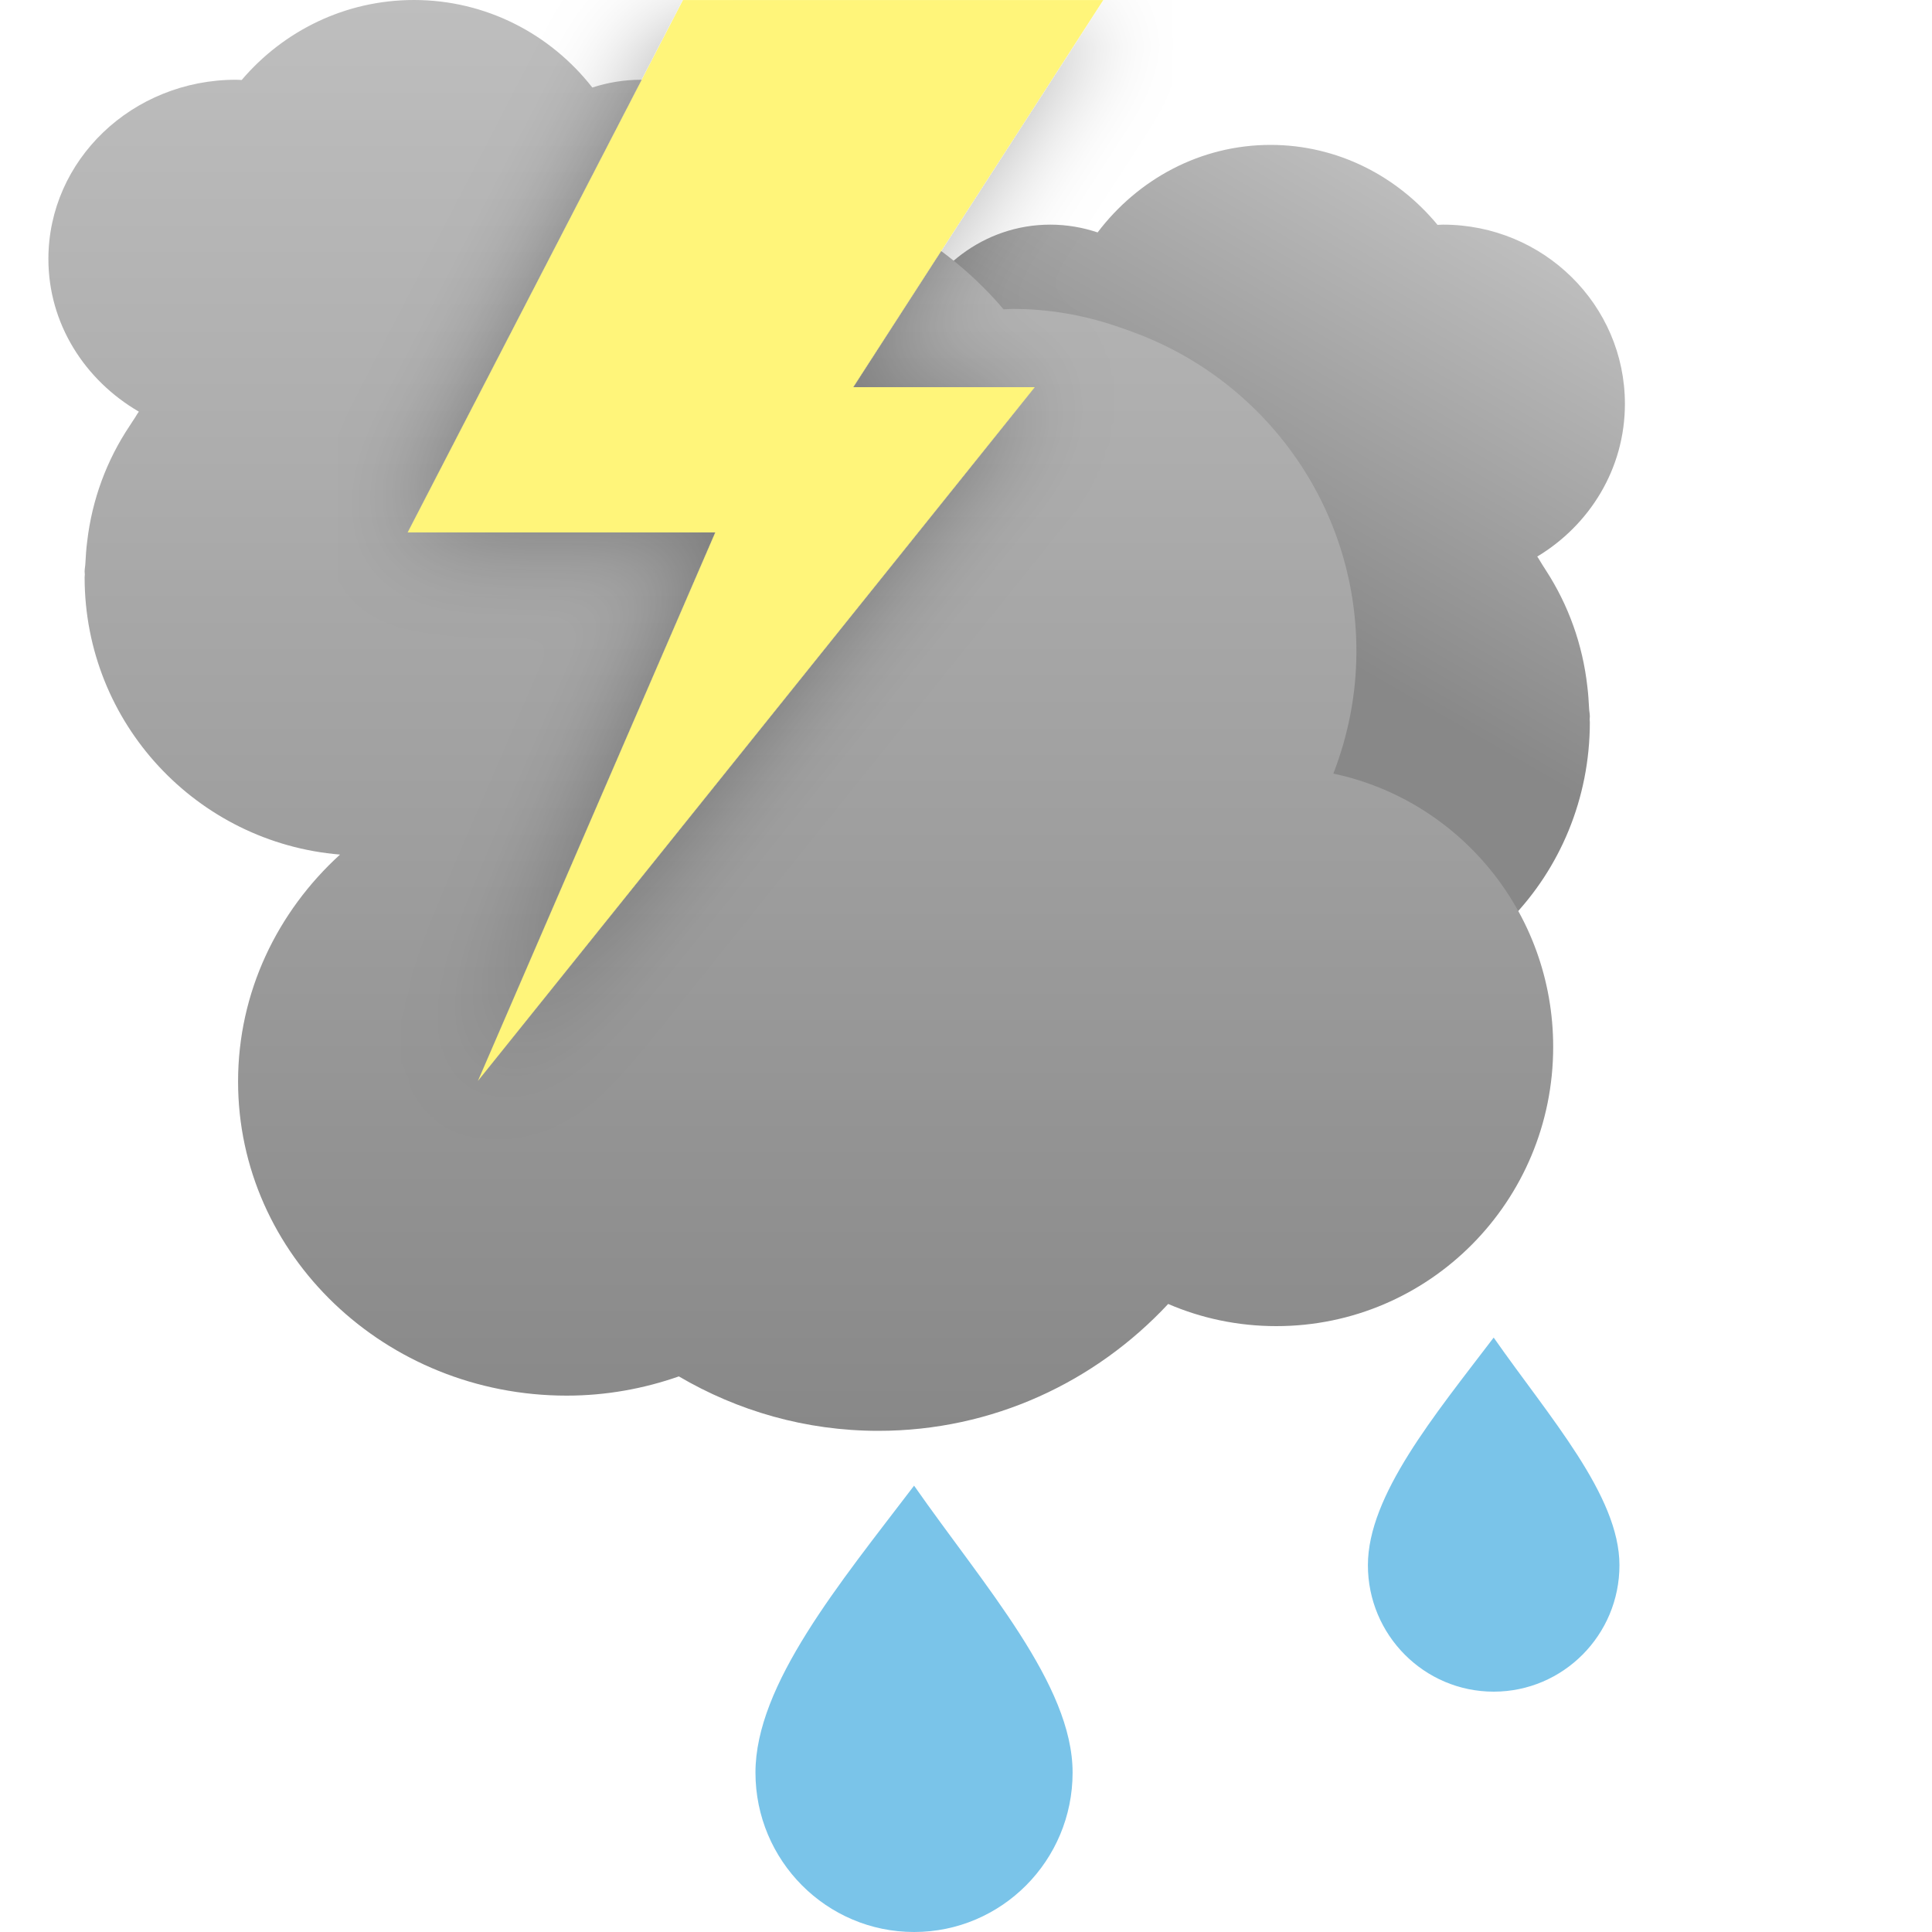
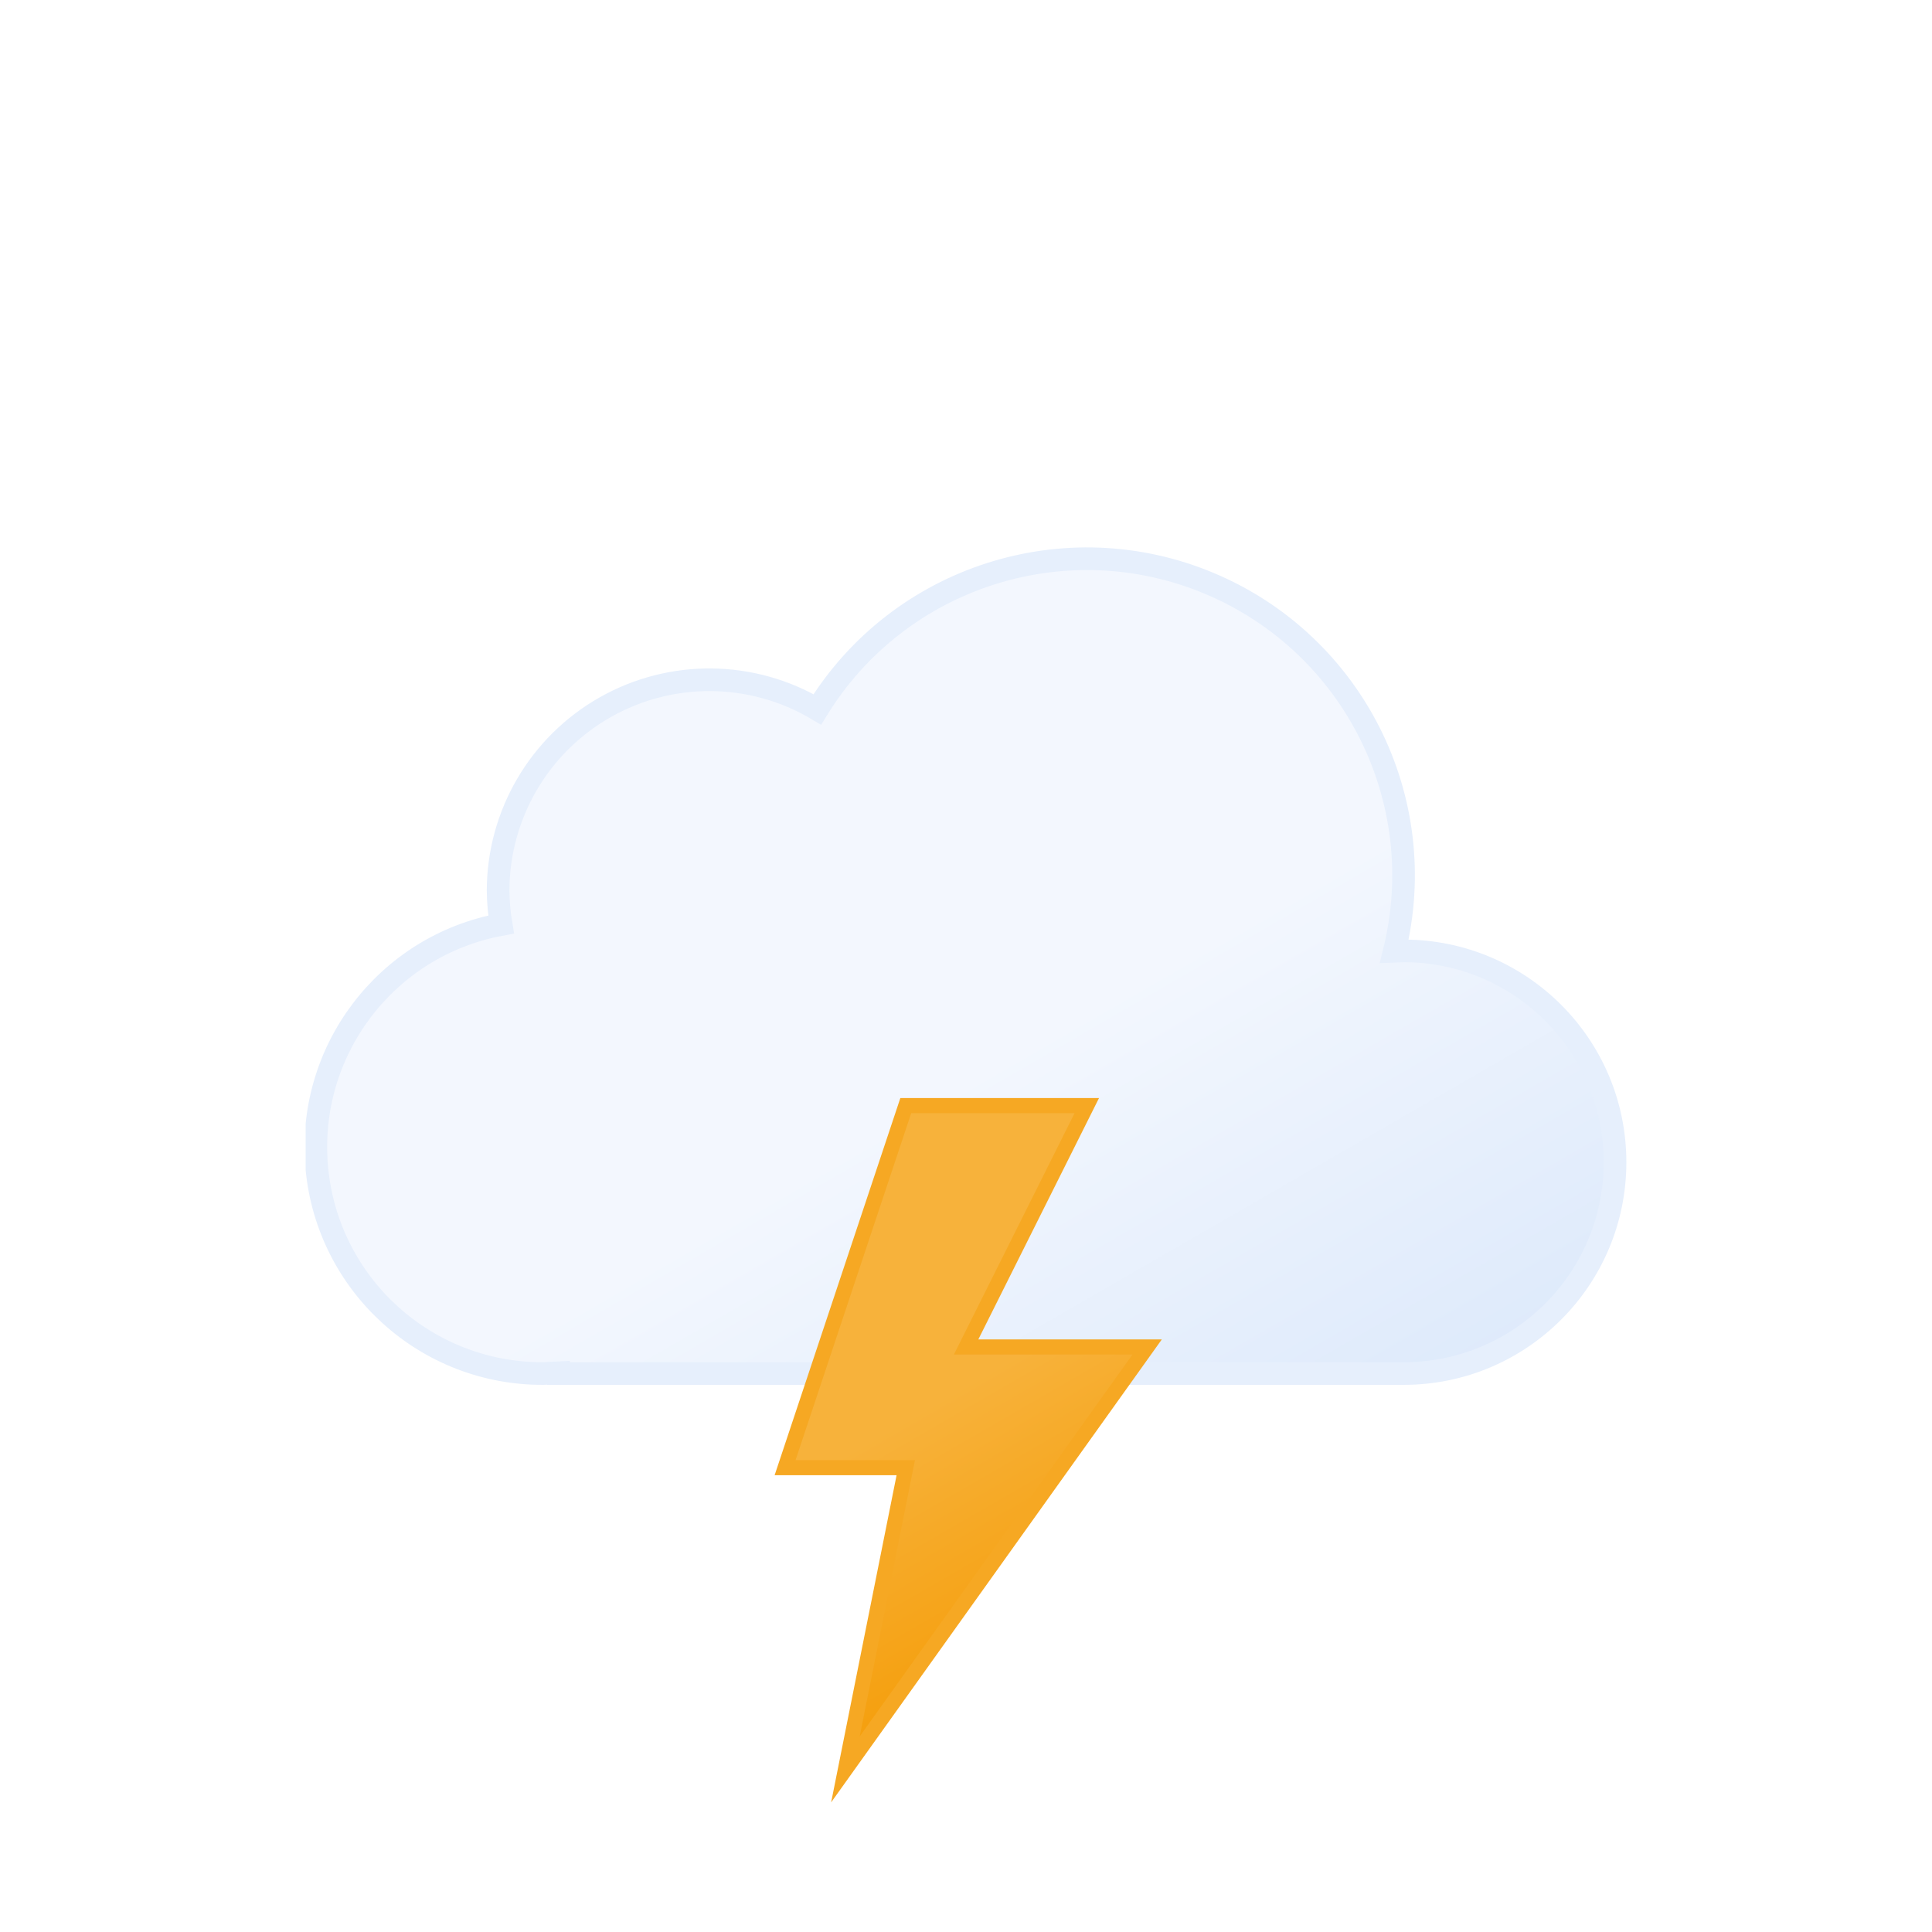
- <svg xmlns="http://www.w3.org/2000/svg" viewBox="0 0 40 40">
+ <svg xmlns="http://www.w3.org/2000/svg" xmlns:xlink="http://www.w3.org/1999/xlink" viewBox="0 0 512 512">
  <defs>
-     <linearGradient id="wolke-dunkel-hinten" x1="-2613.682" y1="24.873" x2="-2626.473" y2="2.72" gradientTransform="translate(-2598.918) rotate(-180) scale(1 -1)" gradientUnits="userSpaceOnUse">
-       <stop offset=".633" stop-color="#888" />
-       <stop offset="1" stop-color="#bebebe" />
+     <linearGradient id="a" x1="99.5" x2="232.6" y1="30.7" y2="261.4" gradientUnits="userSpaceOnUse">
+       <stop offset="0" stop-color="#f3f7fe" />
+       <stop offset=".5" stop-color="#f3f7fe" />
+       <stop offset="1" stop-color="#deeafb" />
    </linearGradient>
-     <linearGradient id="wolke-dunkel" x1="16.577" y1="29.623" x2="16.577" y2="0" gradientUnits="userSpaceOnUse">
-       <stop offset="0" stop-color="#888" />
-       <stop offset="1" stop-color="#bebebe" />
+     <linearGradient id="b" x1="8.7" x2="80.9" y1="17.1" y2="142.1" gradientUnits="userSpaceOnUse">
+       <stop offset="0" stop-color="#f7b23b" />
+       <stop offset=".5" stop-color="#f7b23b" />
+       <stop offset="1" stop-color="#f59e0b" />
    </linearGradient>
-     <filter id="flash-shadow">
-       <feDropShadow dx="0" dy="0" flood-color="#000" flood-opacity="0.3" stdDeviation="1" />
-     </filter>
+     <symbol id="c" viewBox="0 0 350 222">
+       <path fill="url(#a)" stroke="#e6effc" stroke-miterlimit="10" stroke-width="6" d="m291 107-2.5.1A83.9 83.9 0 00135.6 43 56 56 0 0051 91a56.6 56.6 0 00.8 9A60 60 0 0063 219l4-.2v.2h224a56 56 0 000-112Z" />
+     </symbol>
+     <symbol id="d" viewBox="0 0 102.7 186.8">
+       <path fill="url(#b)" stroke="#f6a823" stroke-miterlimit="10" stroke-width="4" d="m34.8 2-32 96h32l-16 80 80-112h-48l32-64h-48z" />
+     </symbol>
  </defs>
-   <path d="M11.863,9.879c.01-.004.019-.007.029-.011.114-.043.226-.087.343-.124.642-.222,1.33-.348,2.048-.348.062,0,.125.006.188.008,1.089-1.319,2.596-2.249,4.306-2.584.443-1.263,1.6-2.169,2.967-2.169.345,0,.673.058.981.161.835-1.102,2.128-1.812,3.58-1.812,1.384,0,2.622.644,3.458,1.656.037-.001.075-.005.114-.005,2.08,0,3.765,1.661,3.765,3.711,0,1.343-.731,2.509-1.815,3.161.04.055.07.117.108.173.028.041.052.083.079.124.454.703.753,1.517.851,2.4.018.144.027.29.035.438.002.06.016.117.016.177,0,.019-.004.038-.004.058,0,.02.004.039.004.059,0,3.183-2.503,5.763-5.589,5.763-.589,0-1.156-.094-1.688-.269-.786.579-1.742.927-2.781.927-1.109,0-2.118-.402-2.931-1.053-1.217,1.926-3.317,3.203-5.712,3.203-3.771,0-6.827-3.152-6.827-7.042,0-3.036,1.866-5.616,4.477-6.604Z" fill="url(#wolke-dunkel-hinten)" stroke-width="0" />
-   <path d="M27.606,16.016c.304-.787.477-1.639.477-2.533,0-3.036-1.924-5.616-4.617-6.604-.01-.004-.019-.007-.029-.011-.117-.043-.234-.087-.353-.124-.662-.222-1.373-.348-2.113-.348-.064,0-.129.006-.193.008-1.123-1.319-2.678-2.249-4.442-2.584-.457-1.263-1.65-2.169-3.061-2.169-.355,0-.693.058-1.012.161-.861-1.102-2.195-1.812-3.693-1.812-1.428,0-2.705.644-3.566,1.656-.039-.001-.078-.005-.118-.005-2.146,0-3.884,1.661-3.884,3.711,0,1.343.754,2.509,1.873,3.161-.042.055-.072.117-.112.173-.028.041-.054.083-.081.124-.469.703-.777,1.517-.878,2.4-.019.144-.028.29-.036.439-.002.059-.016.116-.016.177,0,.019.004.038.004.058,0,.02-.004.039-.004.059,0,3.022,2.328,5.497,5.288,5.74-1.298,1.184-2.111,2.849-2.111,4.7,0,3.59,3.045,6.502,6.803,6.502.817,0,1.597-.144,2.323-.398,1.215.713,2.622,1.127,4.13,1.127,2.368,0,4.497-1.014,6.001-2.627.688.297,1.444.459,2.239.459,3.168,0,5.732-2.588,5.732-5.781,0-2.785-1.95-5.108-4.549-5.658Z" fill="url(#wolke-dunkel)" stroke-width="0" />
-   <path d="M30.925,35.024c-1.438,0-2.604-1.173-2.604-2.618s1.383-3.108,2.604-4.713c1.155,1.653,2.604,3.268,2.604,4.713s-1.166,2.618-2.604,2.618ZM18.925,40c-1.813,0-3.284-1.479-3.284-3.301s1.745-3.918,3.284-5.94c1.456,2.084,3.282,4.118,3.282,5.94,0,1.823-1.469,3.301-3.282,3.301Z" fill="#7ac4e9" stroke-width="0" />
-   <polygon filter="url(#flash-shadow)" points="22.843 0 17.664 8.016 21.423 8.016 9.895 22.379 14.811 11.023 8.441 11.023 14.141 .001 22.843 .001 22.843 0" fill="#fff57a" stroke-width="0" />
+   <use xlink:href="#c" width="350" height="222" transform="translate(81 145)" />
+   <use xlink:href="#d" width="102.7" height="186.7" transform="translate(205.23 291)" />
</svg>
